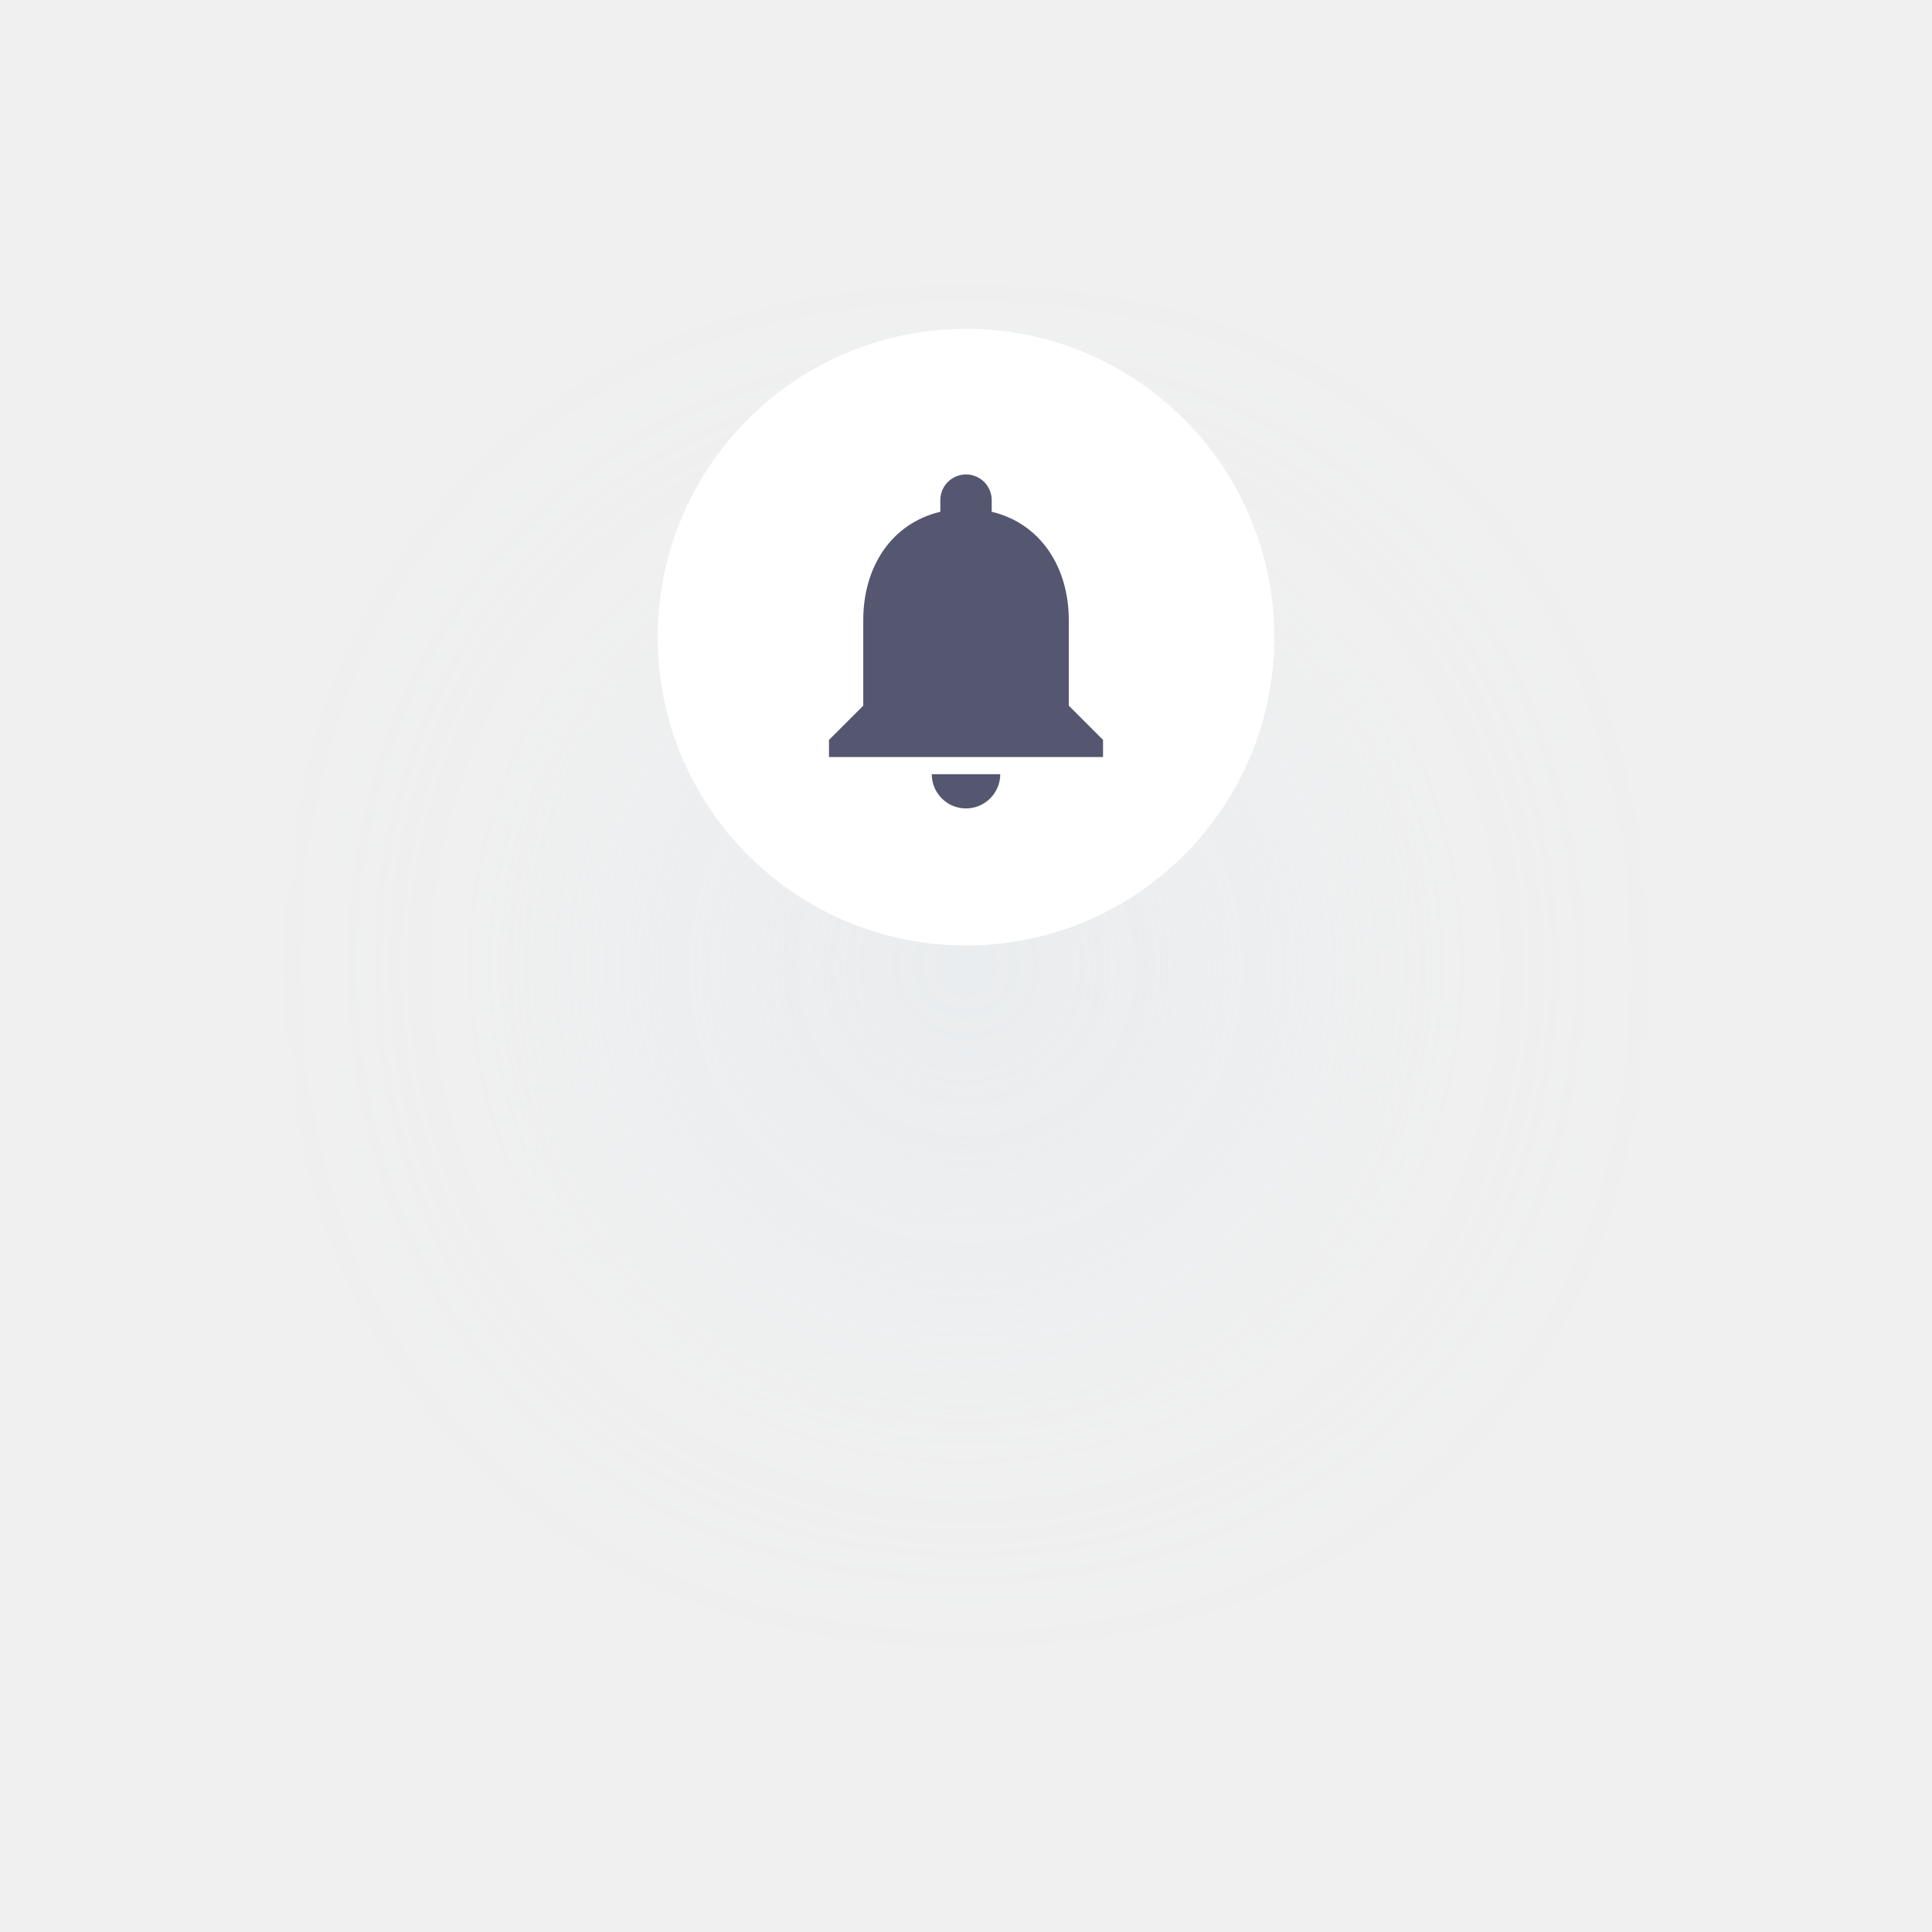
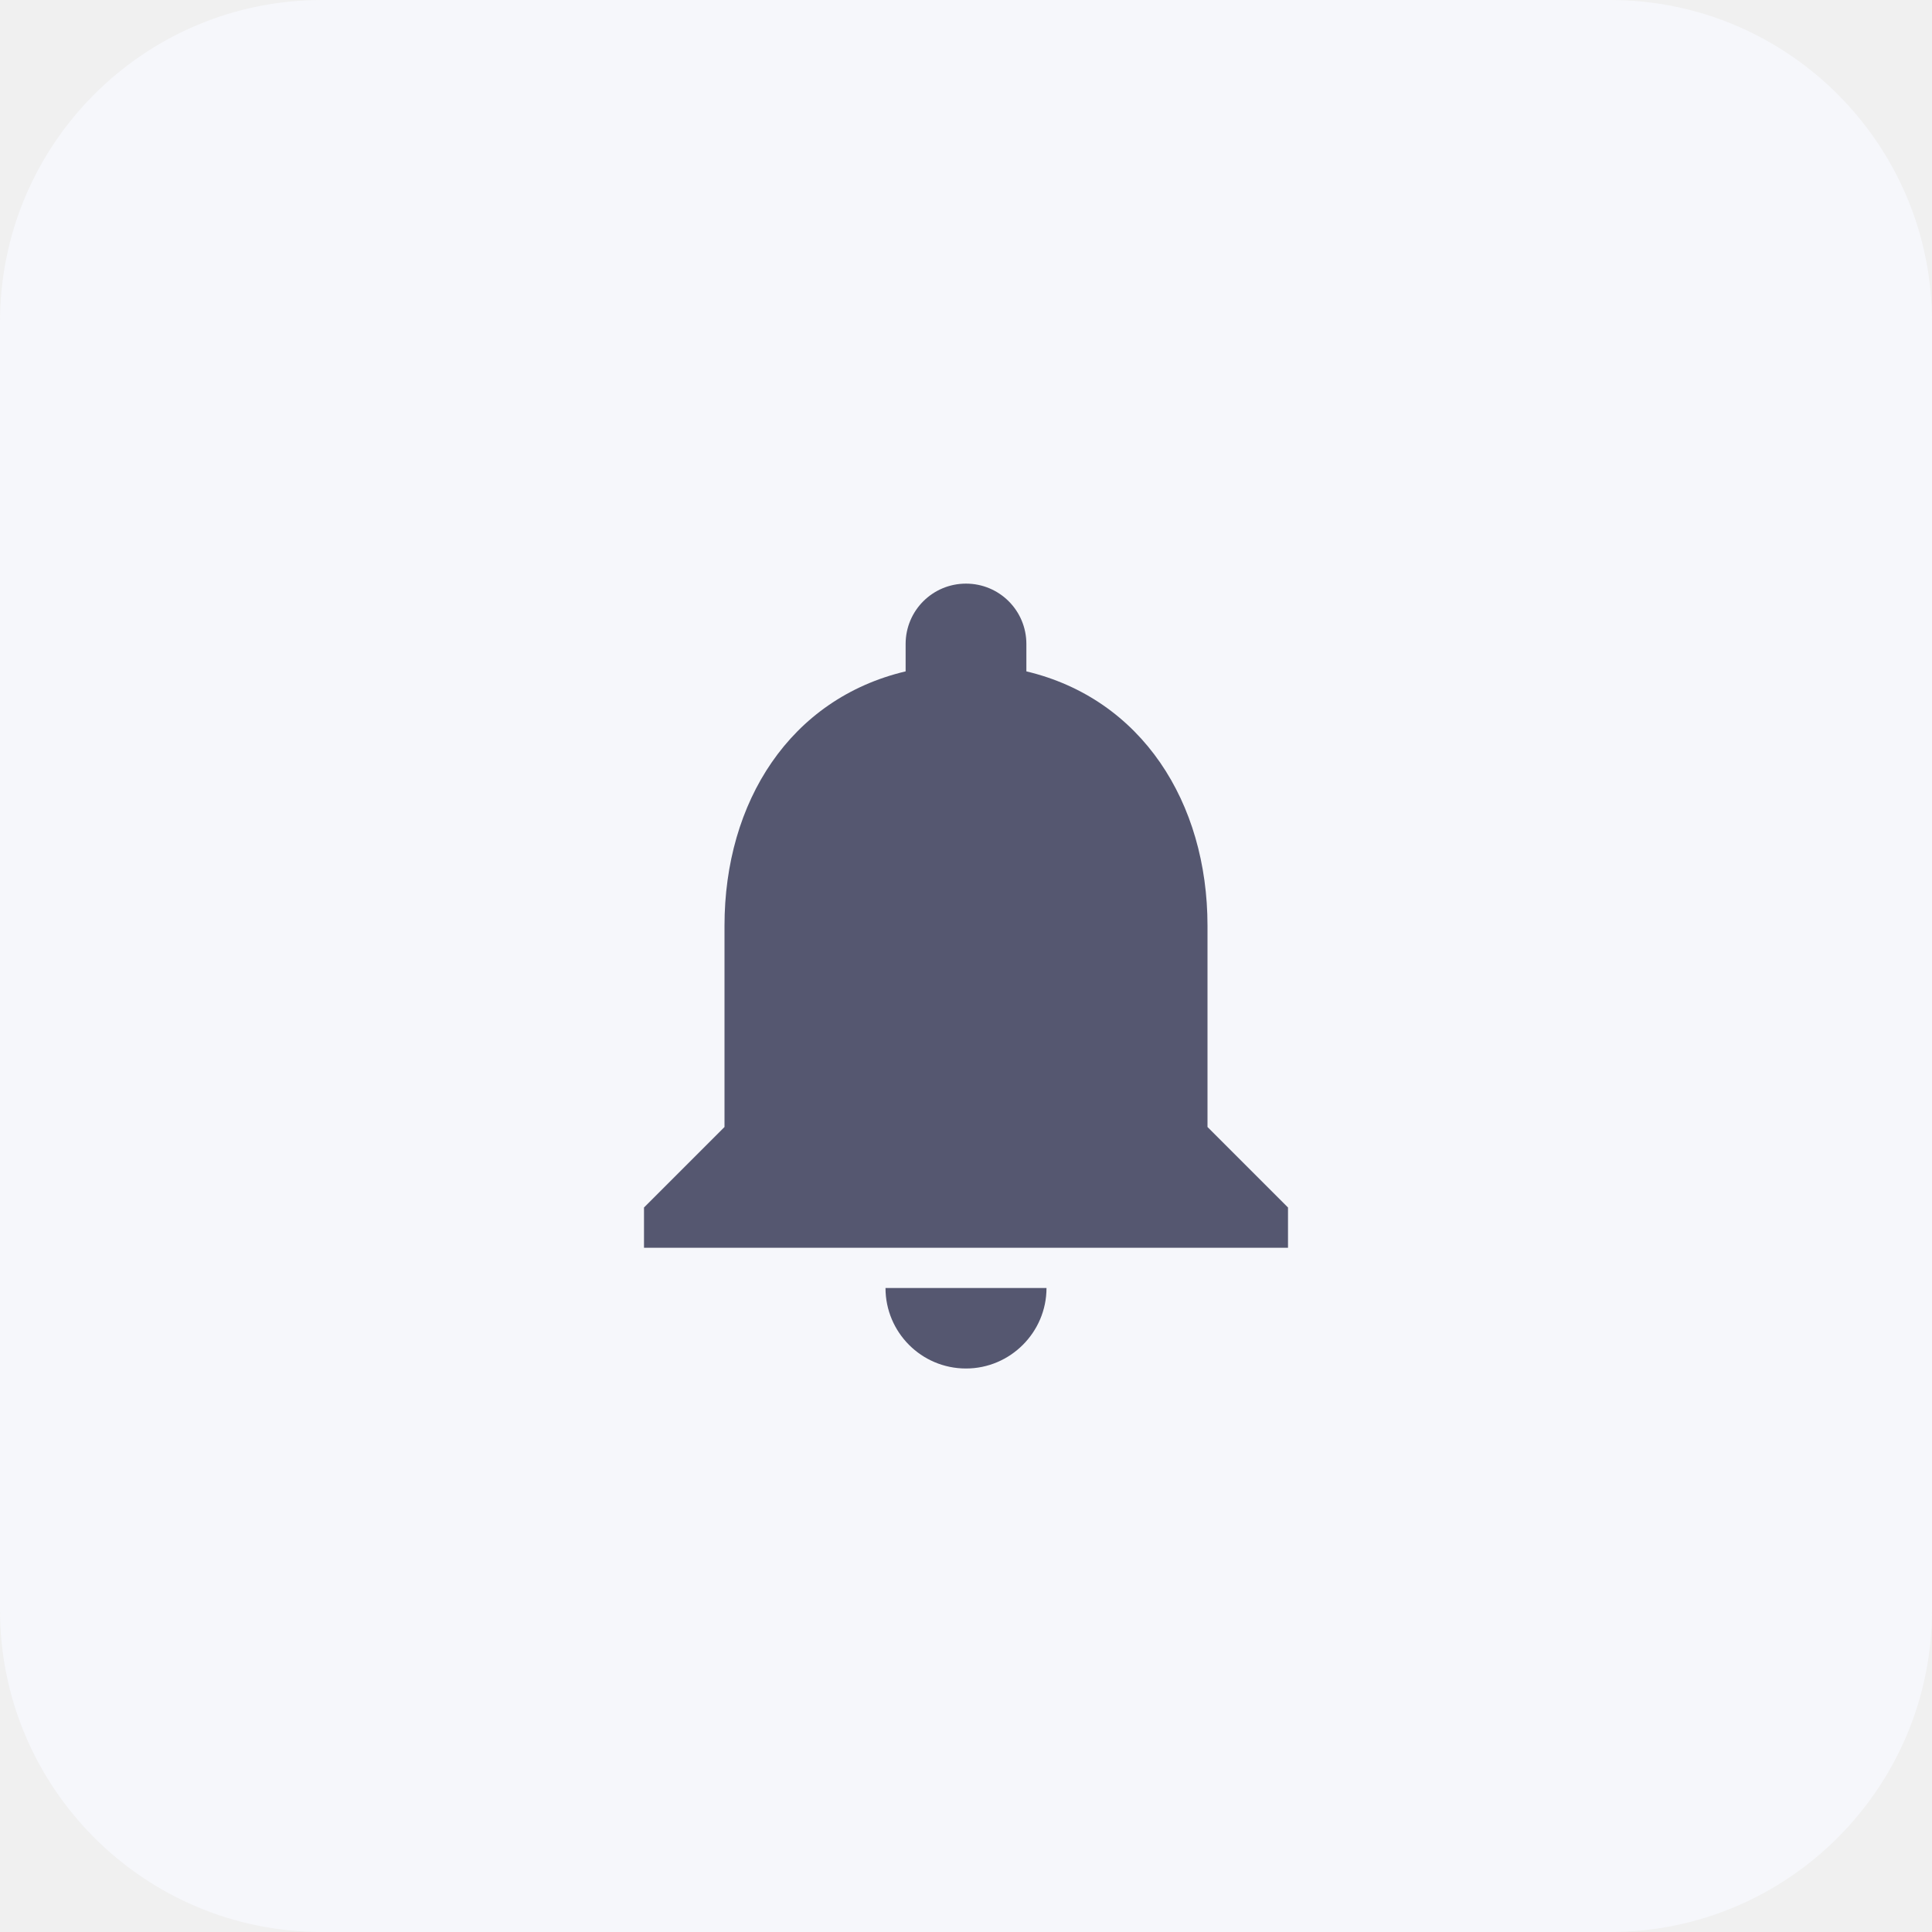
- <svg xmlns="http://www.w3.org/2000/svg" width="94" height="94" viewBox="0 0 94 94" fill="none">
-   <g filter="url(#filter0_d)">
-     <rect x="32" y="16" width="30" height="30" rx="15" fill="white" />
-   </g>
-   <path d="M47.001 39.334C47.917 39.334 48.667 38.584 48.667 37.667H45.334C45.334 38.584 46.076 39.334 47.001 39.334ZM52.001 34.334V30.167C52.001 27.608 50.634 25.467 48.251 24.9V24.334C48.251 23.642 47.692 23.084 47.001 23.084C46.309 23.084 45.751 23.642 45.751 24.334V24.9C43.359 25.467 42.001 27.6 42.001 30.167V34.334L40.334 36V36.834H53.667V36L52.001 34.334Z" fill="#555770" />
-   <defs>
-     <filter id="filter0_d" x="0" y="0" width="94" height="94" filterUnits="userSpaceOnUse" color-interpolation-filters="sRGB">
-       <feFlood flood-opacity="0" result="BackgroundImageFix" />
-       <feColorMatrix in="SourceAlpha" type="matrix" values="0 0 0 0 0 0 0 0 0 0 0 0 0 0 0 0 0 0 127 0" result="hardAlpha" />
-       <feOffset dy="16" />
-       <feGaussianBlur stdDeviation="16" />
-       <feColorMatrix type="matrix" values="0 0 0 0 0.867 0 0 0 0 0.902 0 0 0 0 0.929 0 0 0 0.4 0" />
-       <feBlend mode="normal" in2="BackgroundImageFix" result="effect1_dropShadow" />
-       <feBlend mode="normal" in="SourceGraphic" in2="effect1_dropShadow" result="shape" />
-     </filter>
-   </defs>
+ <svg xmlns="http://www.w3.org/2000/svg" width="60" height="60" viewBox="0 0 60 60" fill="none">
+   <rect width="60" height="60" rx="10" fill="#F6F7FB" />
+   <path d="M30 42.5C31.375 42.5 32.5 41.375 32.5 40H27.5C27.5 41.375 28.613 42.5 30 42.5ZM37.5 35V28.75C37.5 24.913 35.45 21.7 31.875 20.85V20C31.875 18.962 31.038 18.125 30 18.125C28.962 18.125 28.125 18.962 28.125 20V20.85C24.538 21.7 22.5 24.9 22.5 28.75V35L20 37.5V38.75H40V37.5L37.5 35Z" fill="#555770" />
</svg>
